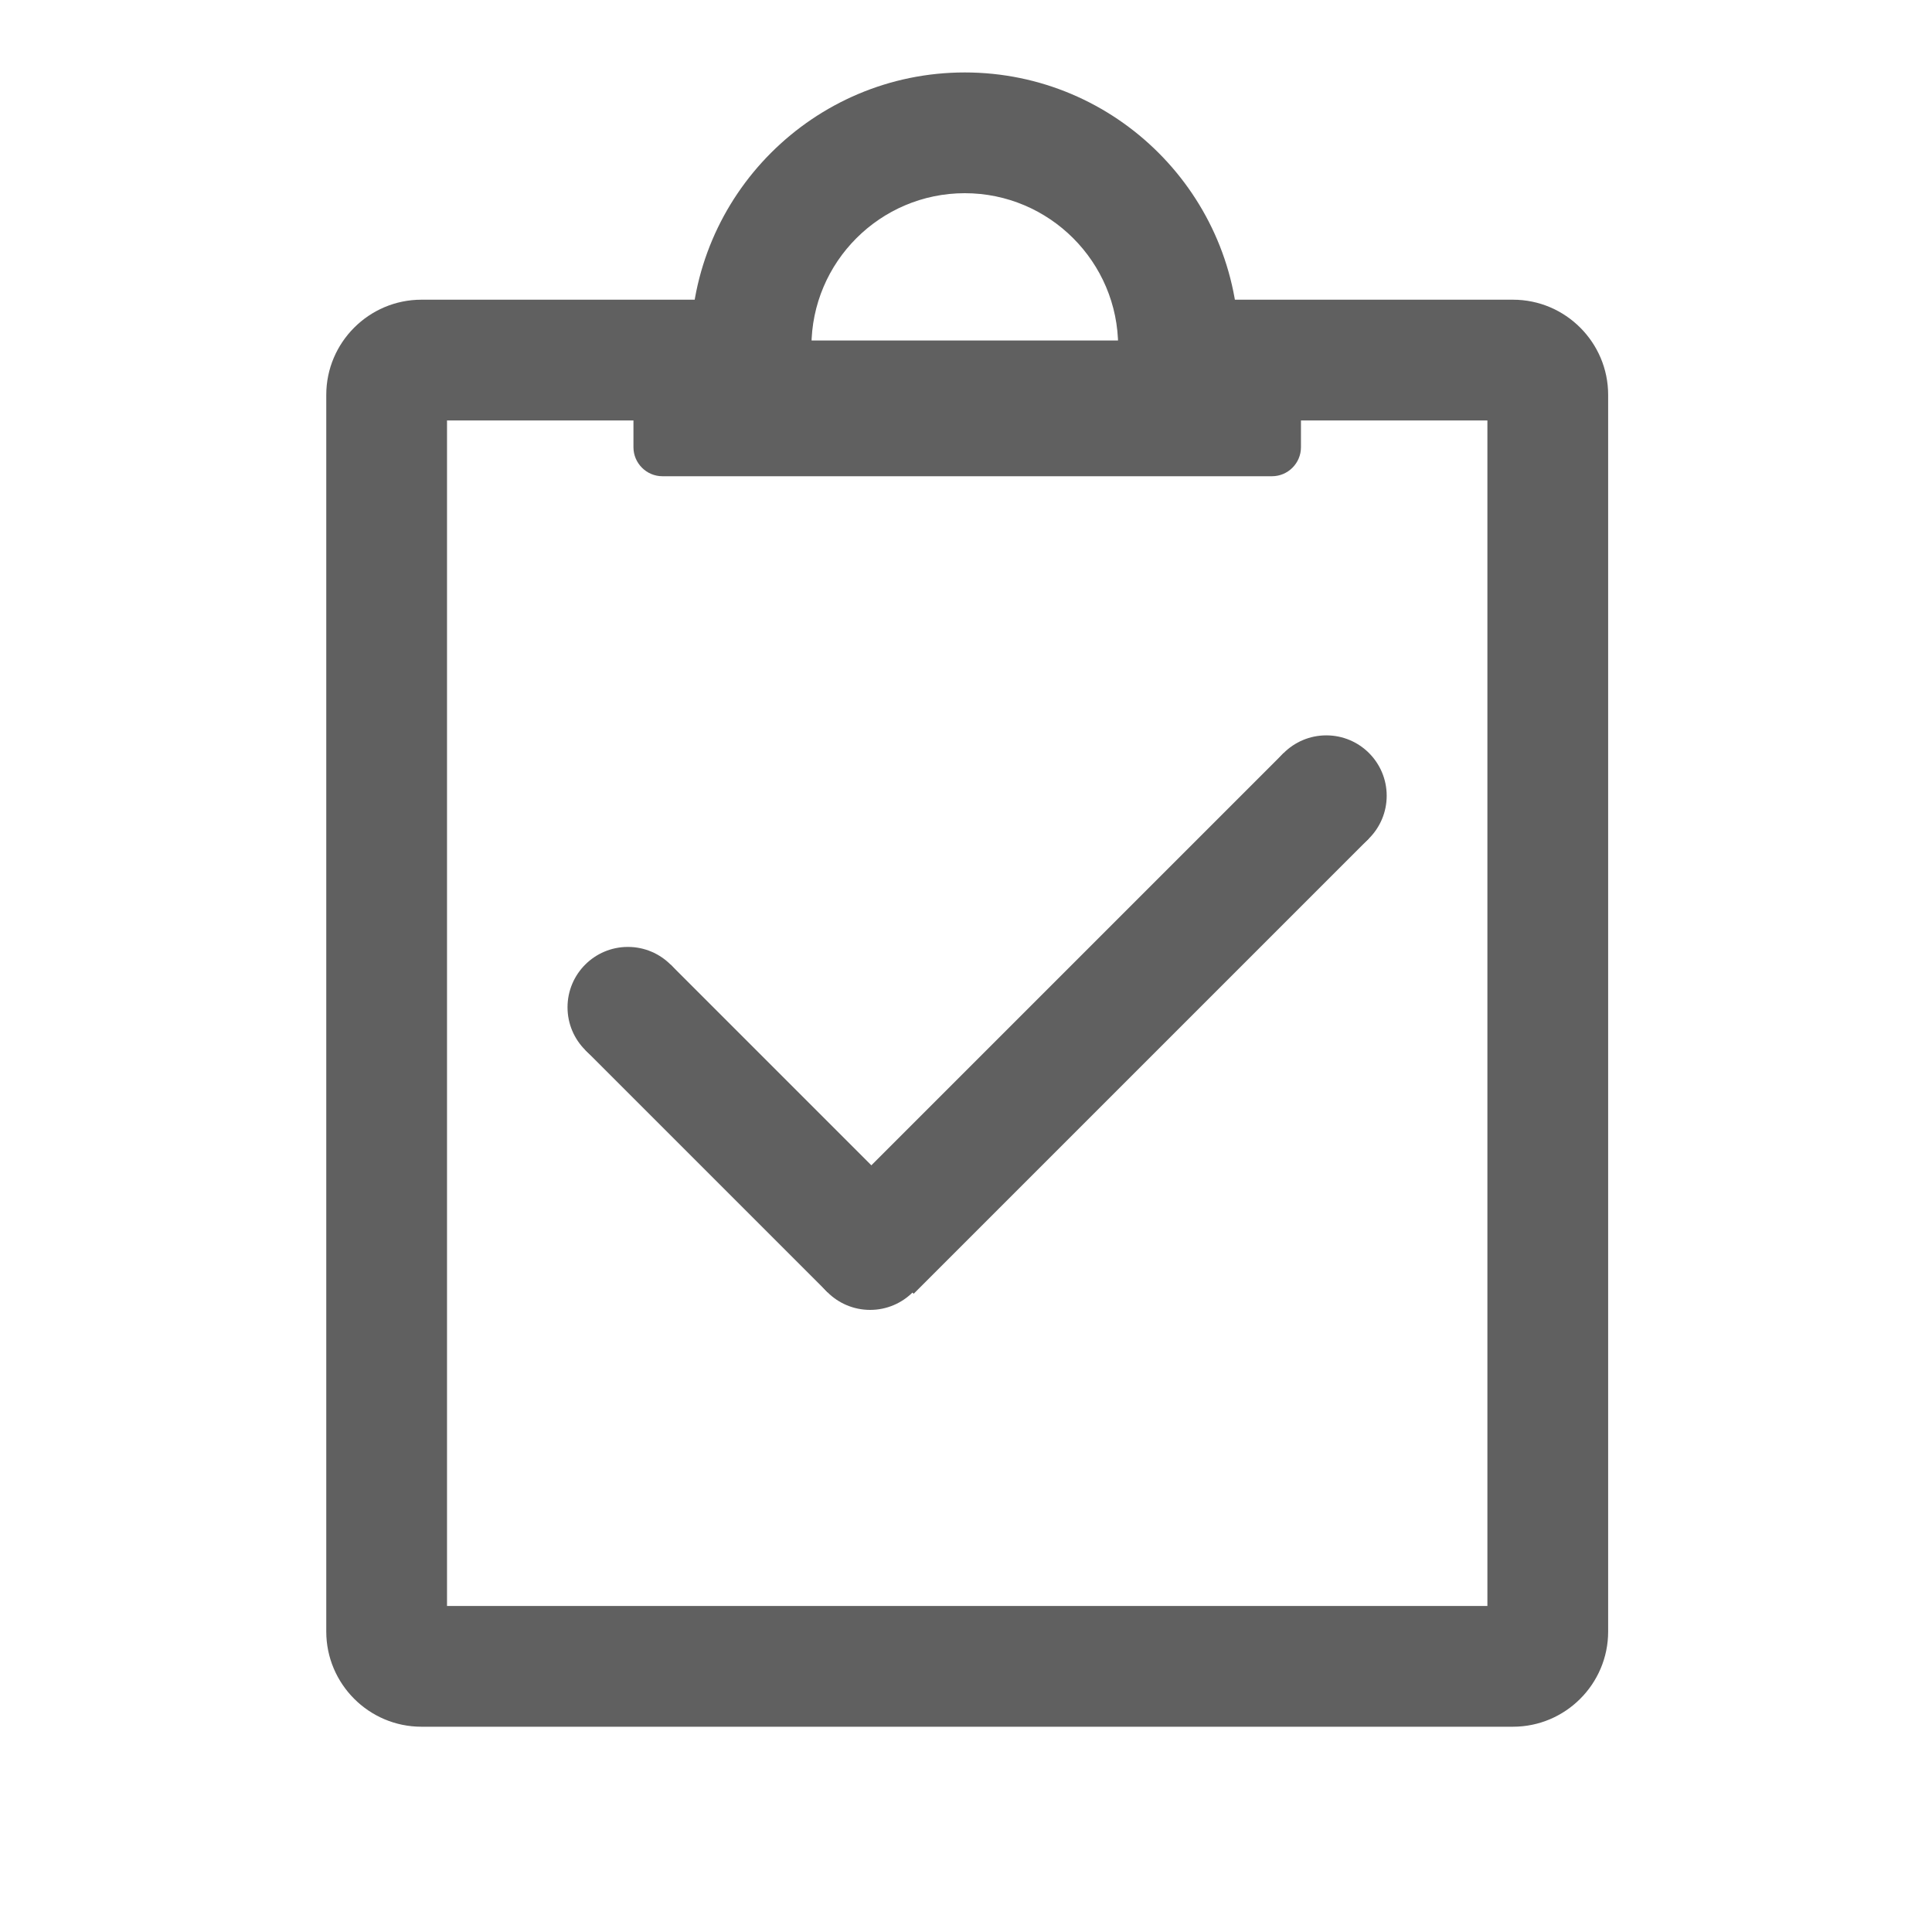
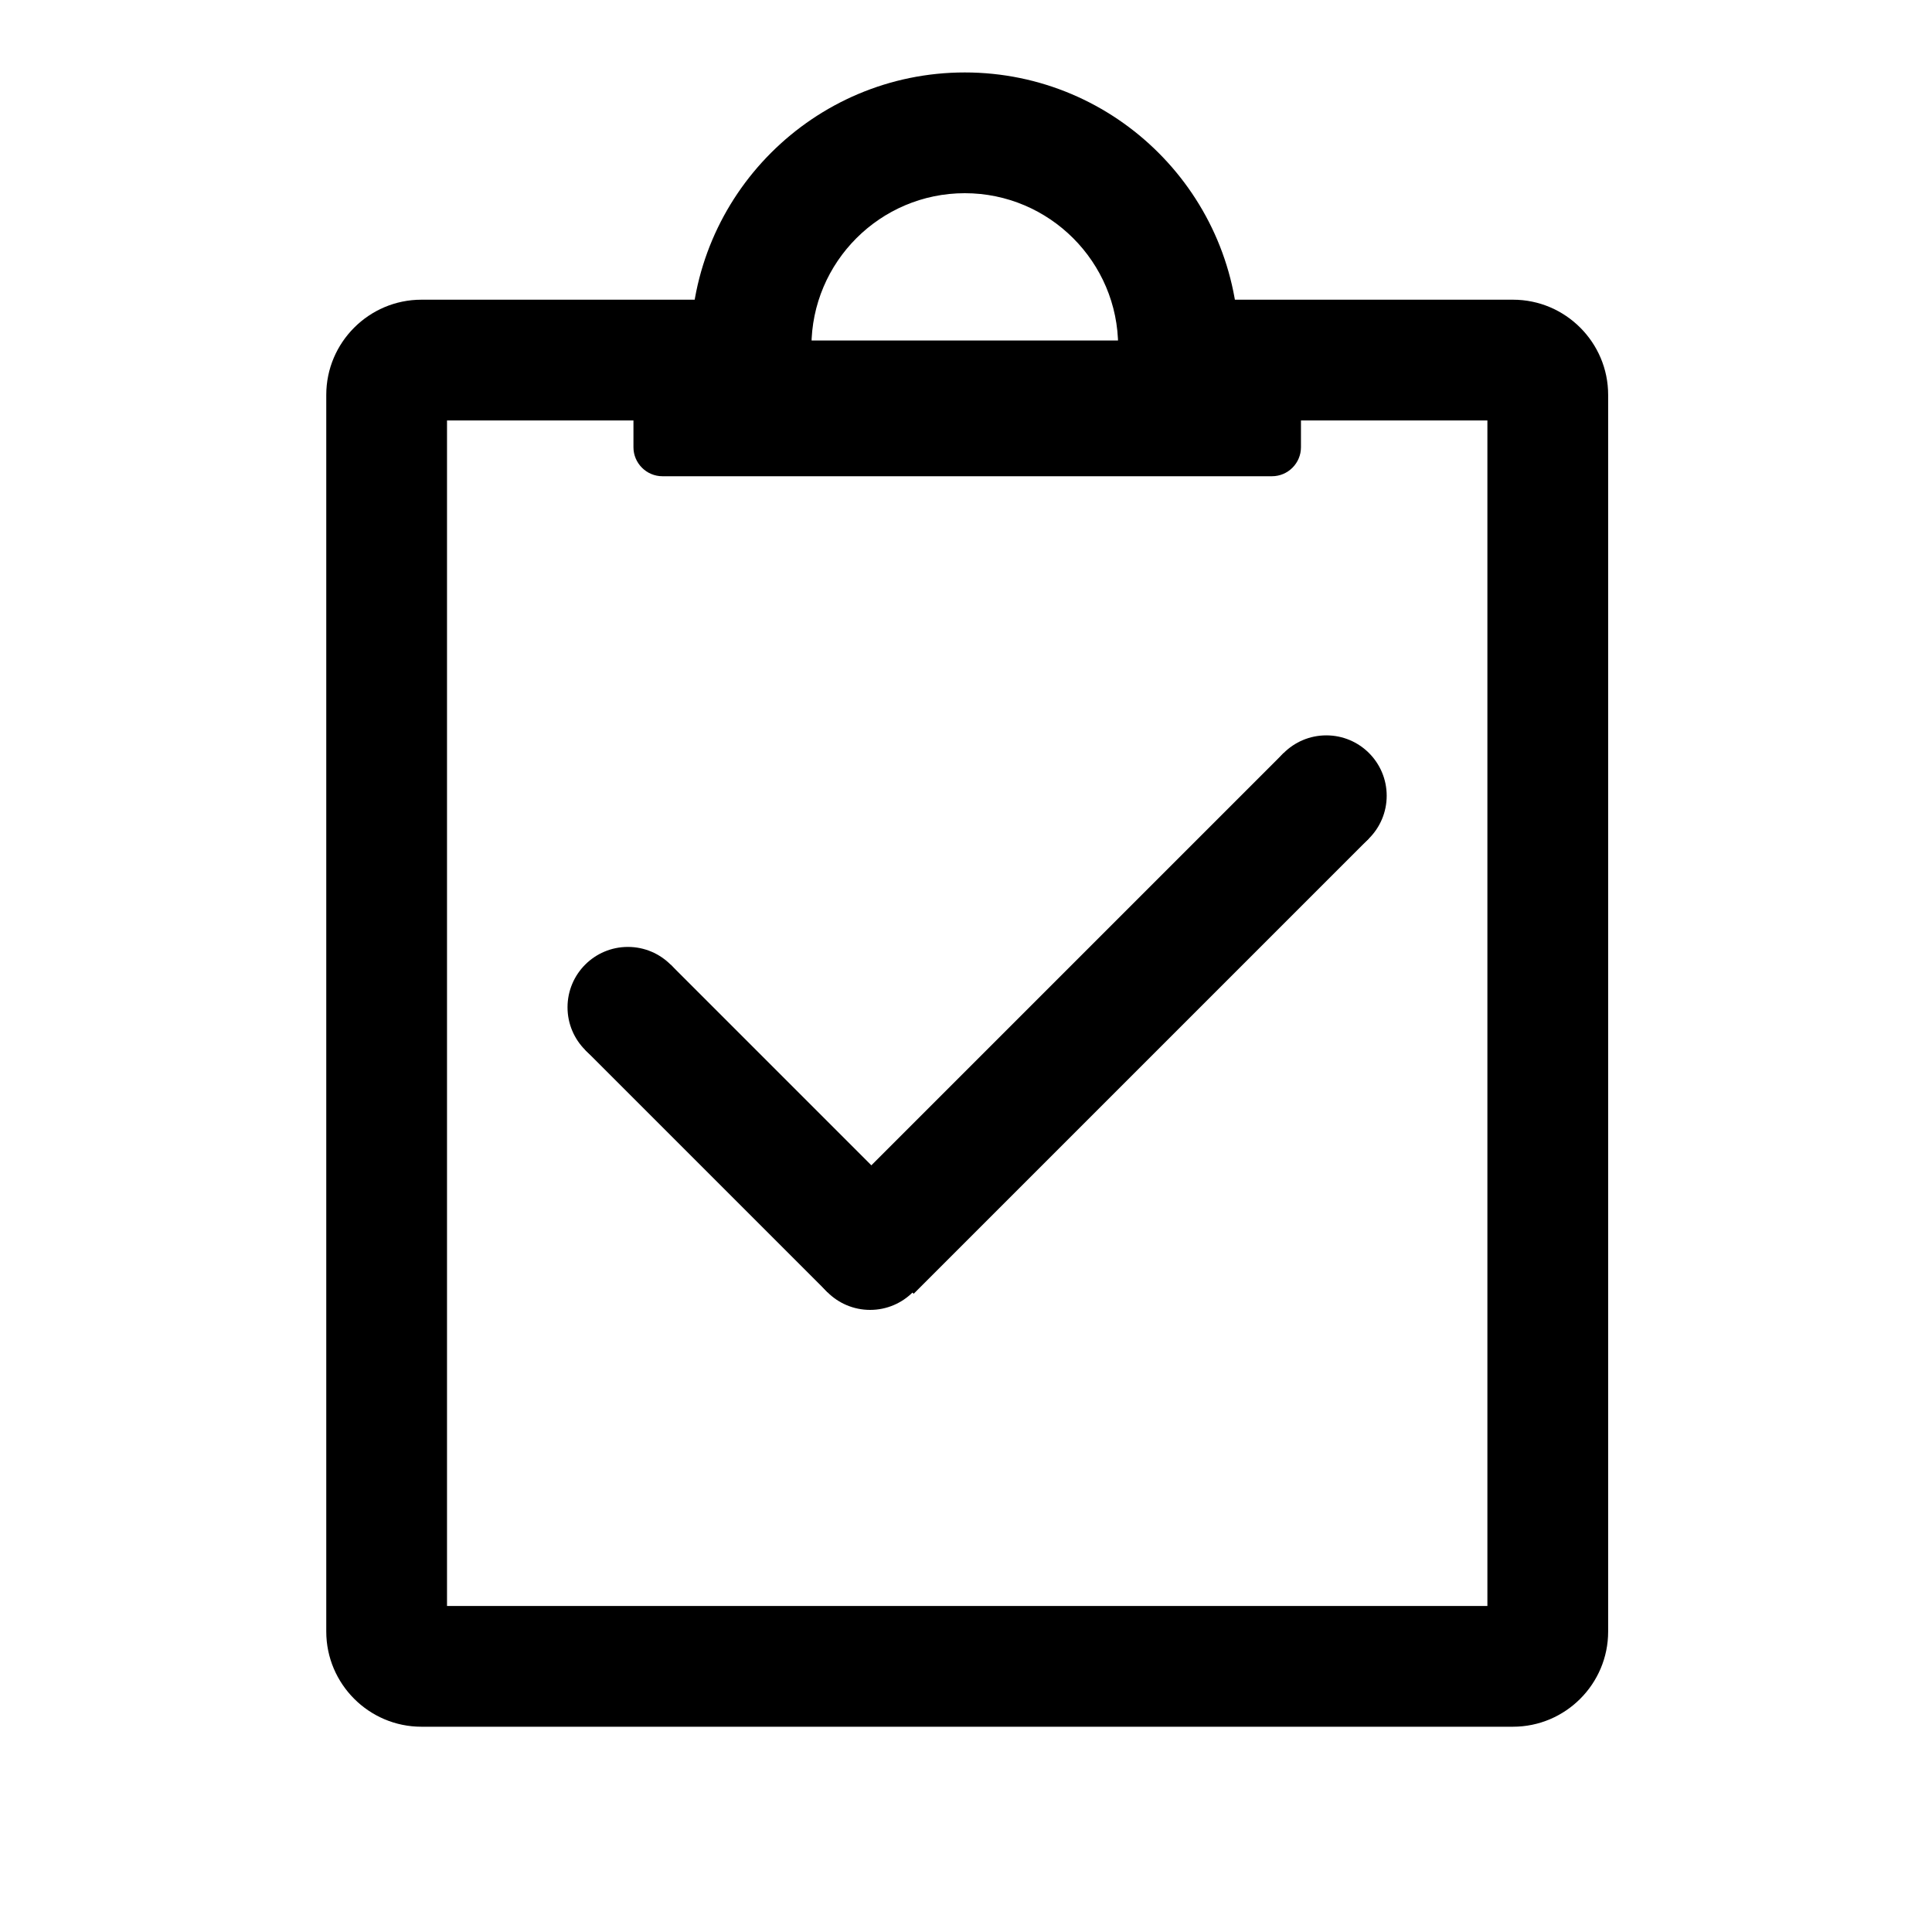
<svg xmlns="http://www.w3.org/2000/svg" t="1638524311649" class="icon" viewBox="0 0 1024 1024" version="1.1" p-id="2586" width="300" height="300">
  <defs>
    <style type="text/css" />
  </defs>
-   <path d="M801.92 915.2h-578.56c-27.776 0-50.432-22.656-50.432-50.432V209.28c0-27.776 22.656-50.432 50.432-50.432h174.208v64H236.928V851.2h551.424V222.848H624.768v-64h177.152c27.776 0 50.432 22.656 50.432 50.432v655.488c0 27.776-22.656 50.432-50.432 50.432z" fill="#606060" p-id="2587" />
-   <path d="M674.176 252.416H351.104c-8.448 0-15.36-6.912-15.36-15.36V195.84c0-8.448 6.912-15.36 15.36-15.36h323.072c8.448 0 15.36 6.912 15.36 15.36v41.216c0 8.448-6.912 15.36-15.36 15.36z" fill="#606060" p-id="2588" />
-   <path d="M656.64 183.68h-64c0-44.8-36.48-81.28-81.28-81.28S430.08 138.88 430.08 183.68h-64C366.08 103.552 431.232 38.4 511.36 38.4S656.64 103.552 656.64 183.68zM438.998 640.479L680.294 399.181l45.254 45.254-241.297 241.297z" fill="#606060" p-id="2589" />
-   <path d="M702.976 421.76m-32 0a32 32 0 1 0 64 0 32 32 0 1 0-64 0Z" fill="#606060" p-id="2590" />
-   <path d="M310.18 556.488l45.254-45.254L483.866 639.665l-45.254 45.254z" fill="#606060" p-id="2591" />
-   <path d="M332.8 533.888m-32 0a32 32 0 1 0 64 0 32 32 0 1 0-64 0Z" fill="#606060" p-id="2592" />
-   <path d="M461.184 662.272m-32 0a32 32 0 1 0 64 0 32 32 0 1 0-64 0Z" fill="#606060" p-id="2593" />
+   <path d="M801.92 915.2h-578.56c-27.776 0-50.432-22.656-50.432-50.432V209.28c0-27.776 22.656-50.432 50.432-50.432h174.208v64H236.928V851.2h551.424V222.848H624.768v-64h177.152c27.776 0 50.432 22.656 50.432 50.432v655.488c0 27.776-22.656 50.432-50.432 50.432z" fill="" p-id="2587" />
+   <path d="M674.176 252.416H351.104c-8.448 0-15.36-6.912-15.36-15.36V195.84c0-8.448 6.912-15.36 15.36-15.36h323.072c8.448 0 15.36 6.912 15.36 15.36v41.216c0 8.448-6.912 15.36-15.36 15.36z" fill="" p-id="2588" />
+   <path d="M656.64 183.68h-64c0-44.8-36.48-81.28-81.28-81.28S430.08 138.88 430.08 183.68h-64C366.08 103.552 431.232 38.4 511.36 38.4S656.64 103.552 656.64 183.68zM438.998 640.479L680.294 399.181l45.254 45.254-241.297 241.297z" fill="" p-id="2589" />
+   <path d="M702.976 421.76m-32 0a32 32 0 1 0 64 0 32 32 0 1 0-64 0Z" fill="" p-id="2590" />
+   <path d="M310.18 556.488l45.254-45.254L483.866 639.665l-45.254 45.254z" fill="" p-id="2591" />
+   <path d="M332.8 533.888m-32 0a32 32 0 1 0 64 0 32 32 0 1 0-64 0Z" fill="" p-id="2592" />
+   <path d="M461.184 662.272m-32 0a32 32 0 1 0 64 0 32 32 0 1 0-64 0Z" fill="" p-id="2593" />
</svg>
